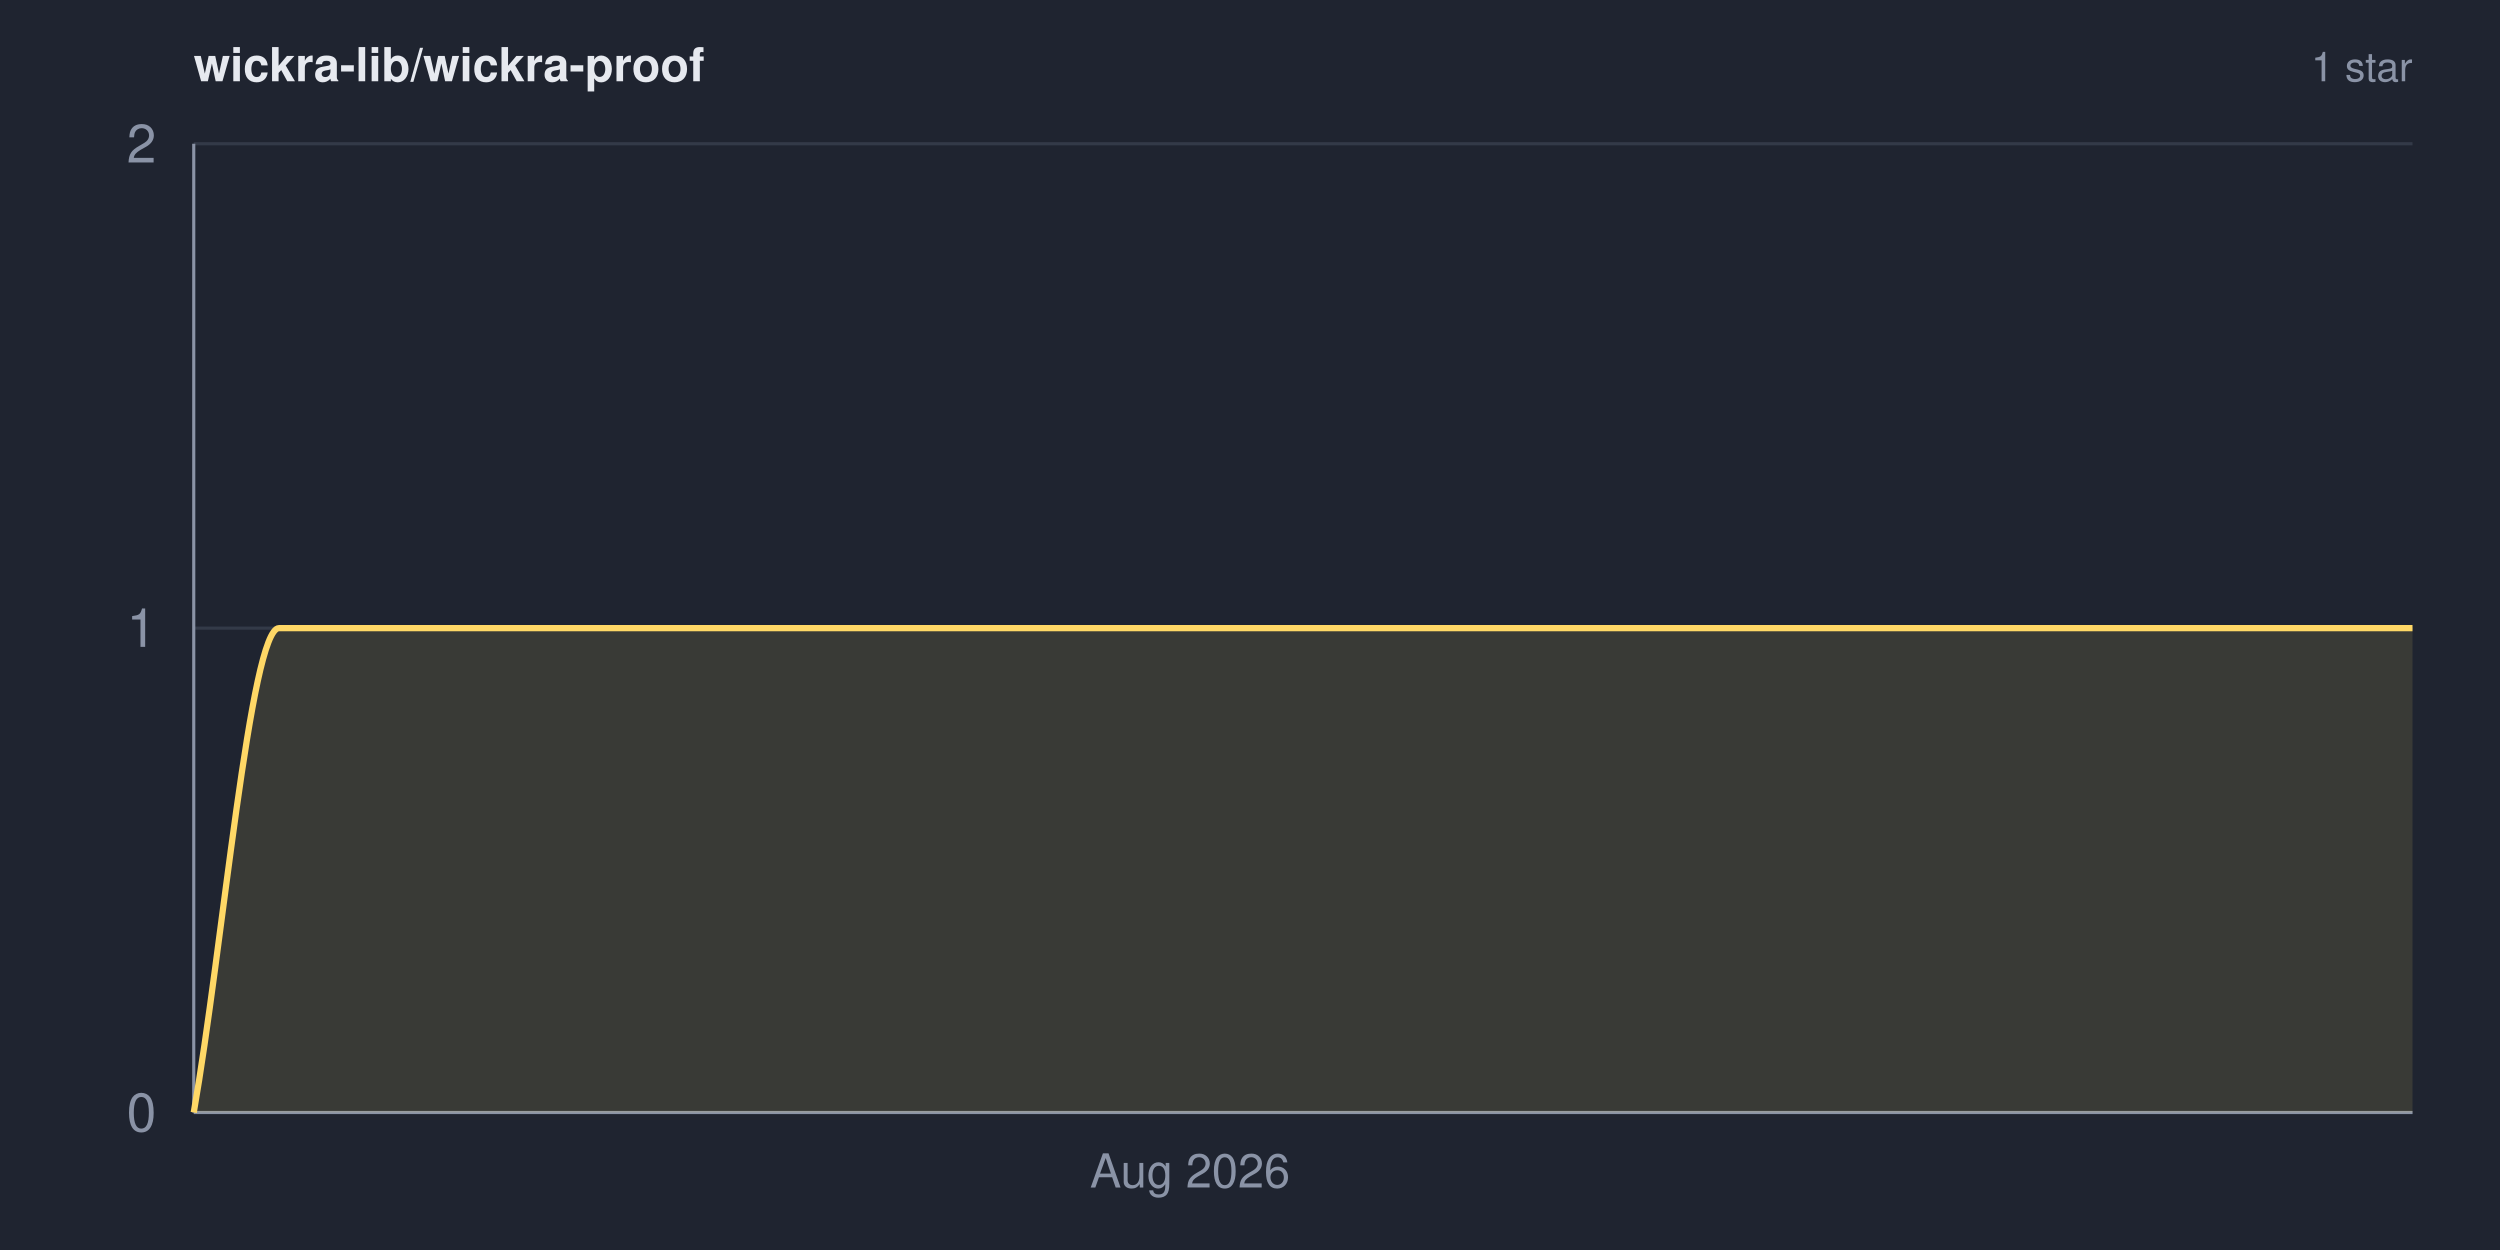
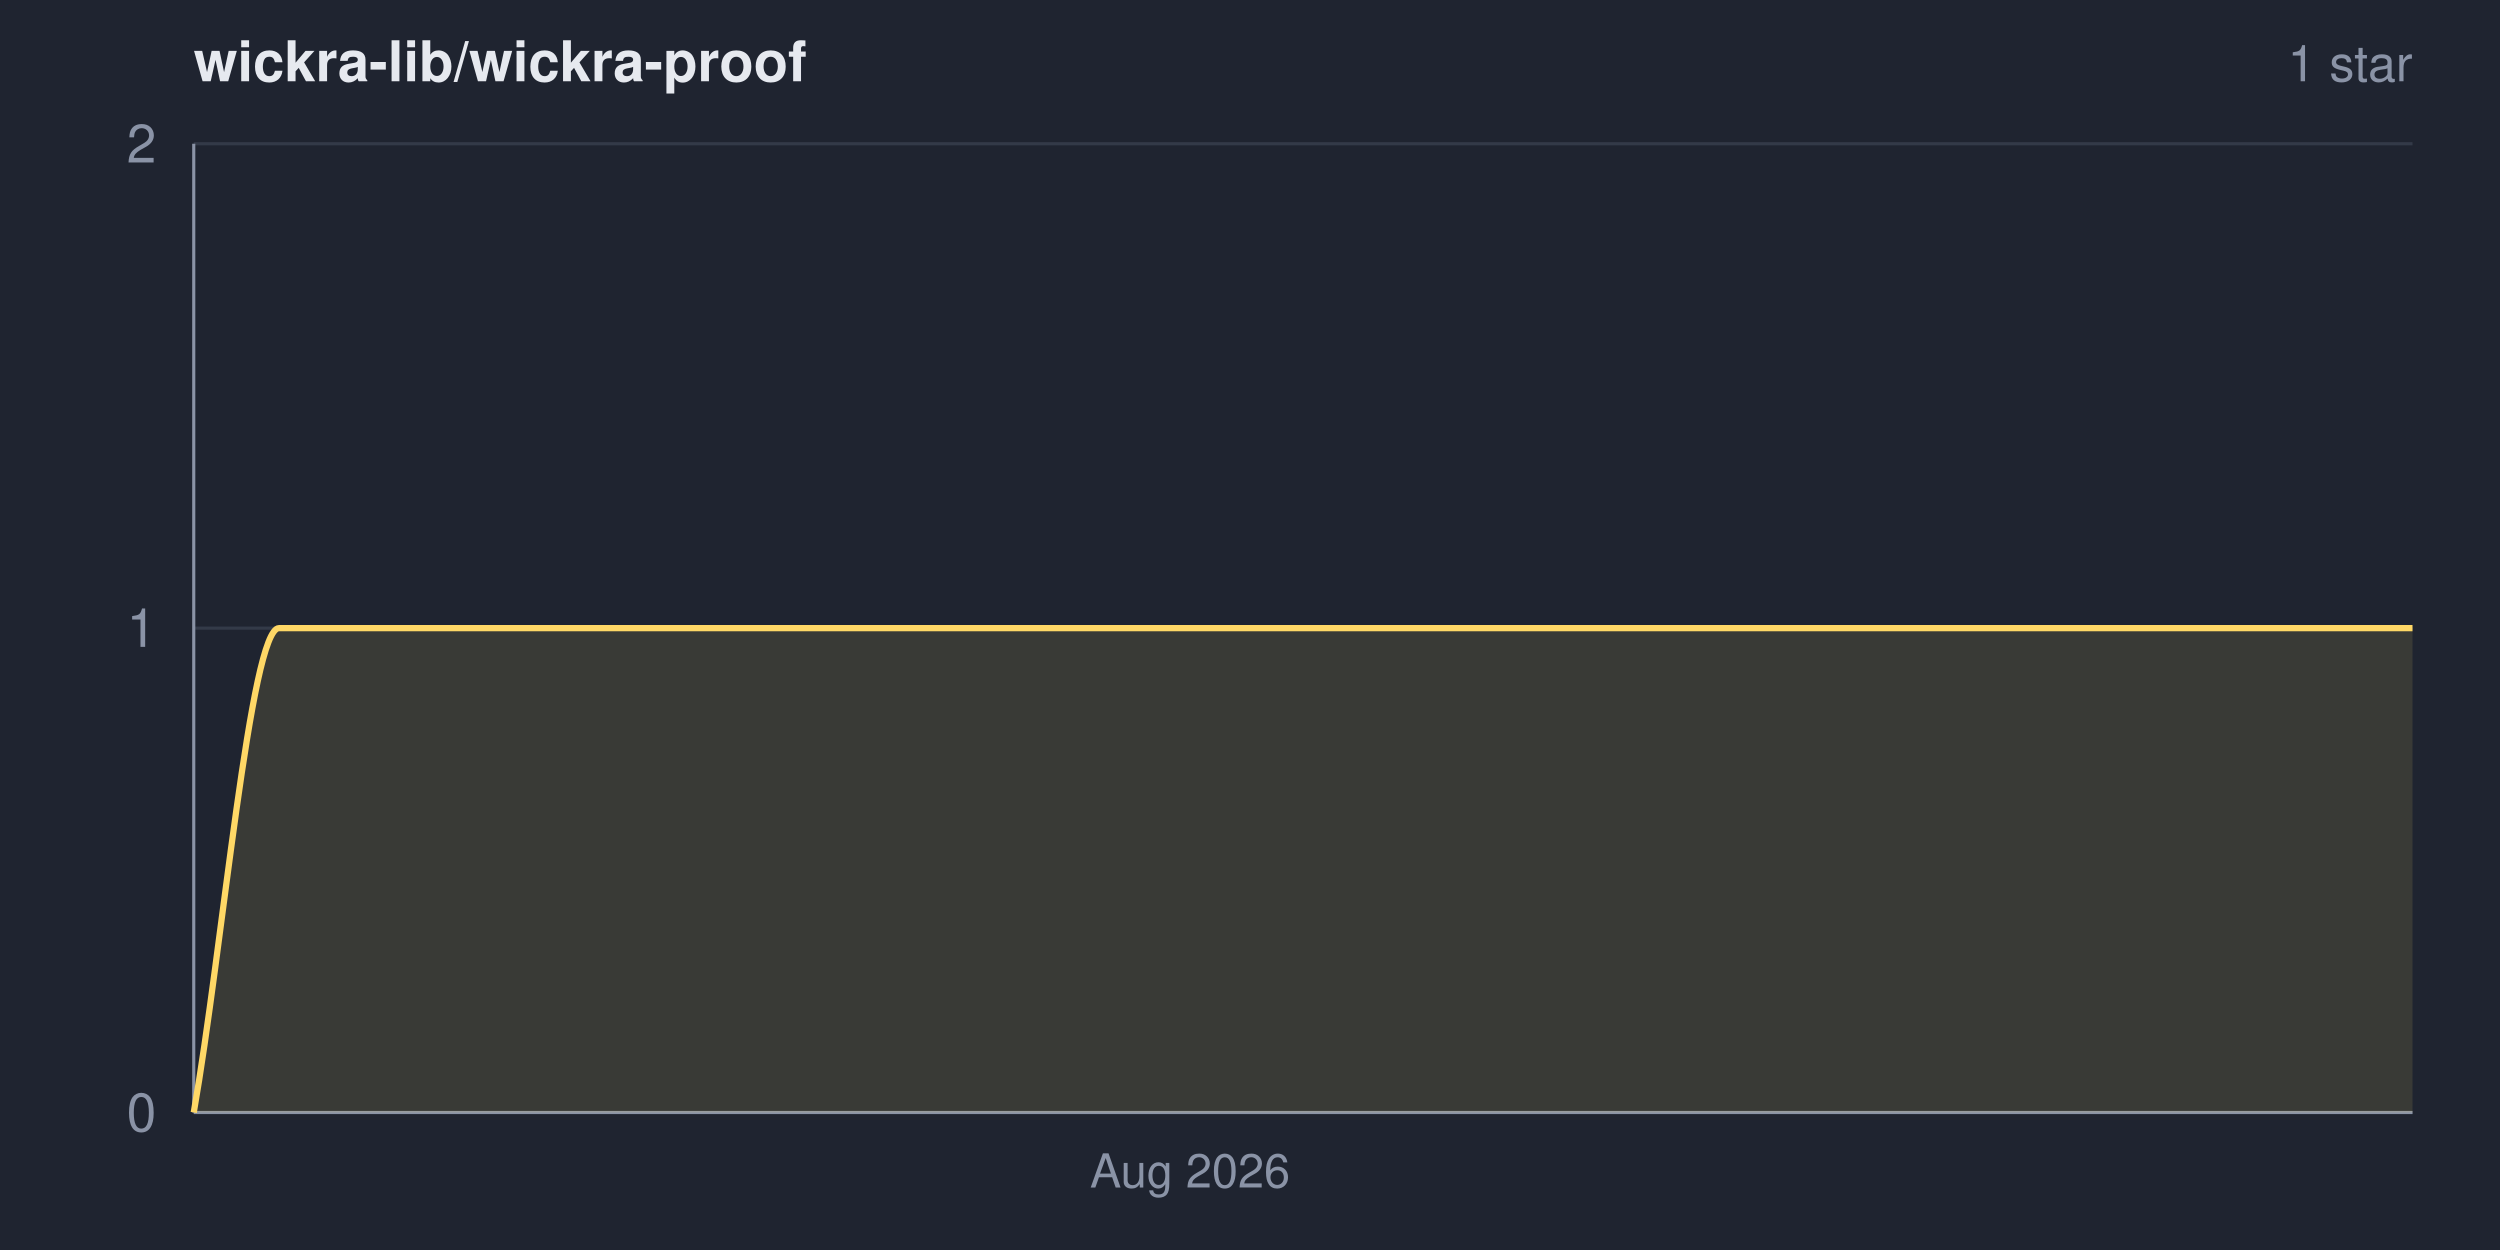
<svg xmlns="http://www.w3.org/2000/svg" width="800" height="400" viewBox="0 0 800 400" role="img" aria-label="wickra-lib/wickra-proof star history">
  <rect width="800" height="400" fill="#1f2430" />
-   <text x="62" y="26" fill="#e6e9ef" font-family="system-ui,-apple-system,Segoe UI,Helvetica,Arial,sans-serif" font-size="15" font-weight="600">wickra-lib/wickra-proof</text>
-   <text x="772" y="26" fill="#8a93a6" font-family="system-ui,-apple-system,Segoe UI,Helvetica,Arial,sans-serif" font-size="13" text-anchor="end">1 star</text>
+   <text x="62" y="26" fill="#e6e9ef" font-family="system-ui,-apple-system,Segoe UI,Helvetica,Arial,sans-serif" font-size="18" font-weight="600">wickra-lib/wickra-proof</text>
+   <text x="772" y="26" fill="#8a93a6" font-family="system-ui,-apple-system,Segoe UI,Helvetica,Arial,sans-serif" font-size="16" text-anchor="end">1 star</text>
  <g font-family="system-ui,-apple-system,Segoe UI,Helvetica,Arial,sans-serif">
    <line x1="62" y1="356.0" x2="772" y2="356.0" stroke="#333a48" stroke-width="1" />
    <line x1="62" y1="201.0" x2="772" y2="201.0" stroke="#333a48" stroke-width="1" />
    <line x1="62" y1="46.0" x2="772" y2="46.0" stroke="#333a48" stroke-width="1" />
    <line x1="62" y1="46" x2="62" y2="356" stroke="#8a93a6" stroke-width="1" />
    <line x1="62" y1="356" x2="772" y2="356" stroke="#8a93a6" stroke-width="1" />
    <path d="M 62.0 356.0 C 71.1 304.3, 80.2 201.0, 89.3 201.0 C 316.9 201.0, 544.4 201.0, 772.0 201.0 L 772.0 356.0 L 62.0 356.0 Z" fill="#ffd866" fill-opacity="0.12" />
    <path d="M 62.0 356.0 C 71.1 304.3, 80.2 201.0, 89.3 201.0 C 316.9 201.0, 544.4 201.0, 772.0 201.0" fill="none" stroke="#ffd866" stroke-width="2" stroke-linejoin="round" />
    <text x="50" y="362.0" fill="#8a93a6" font-size="17" text-anchor="end">0</text>
    <text x="50" y="207.0" fill="#8a93a6" font-size="17" text-anchor="end">1</text>
    <text x="50" y="52.0" fill="#8a93a6" font-size="17" text-anchor="end">2</text>
    <text x="380.8" y="380" fill="#8a93a6" font-size="15" text-anchor="middle">Aug 2026</text>
  </g>
</svg>
